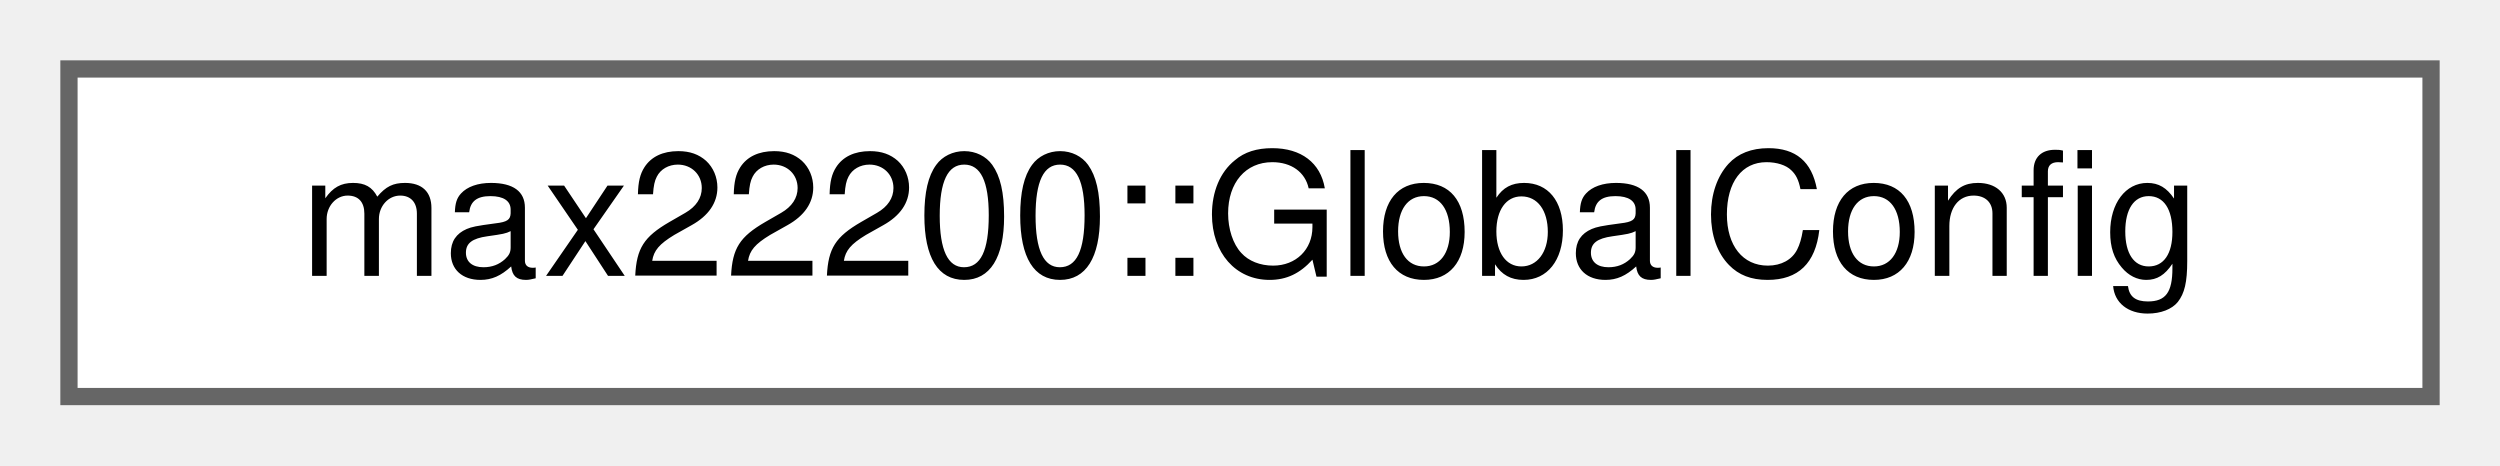
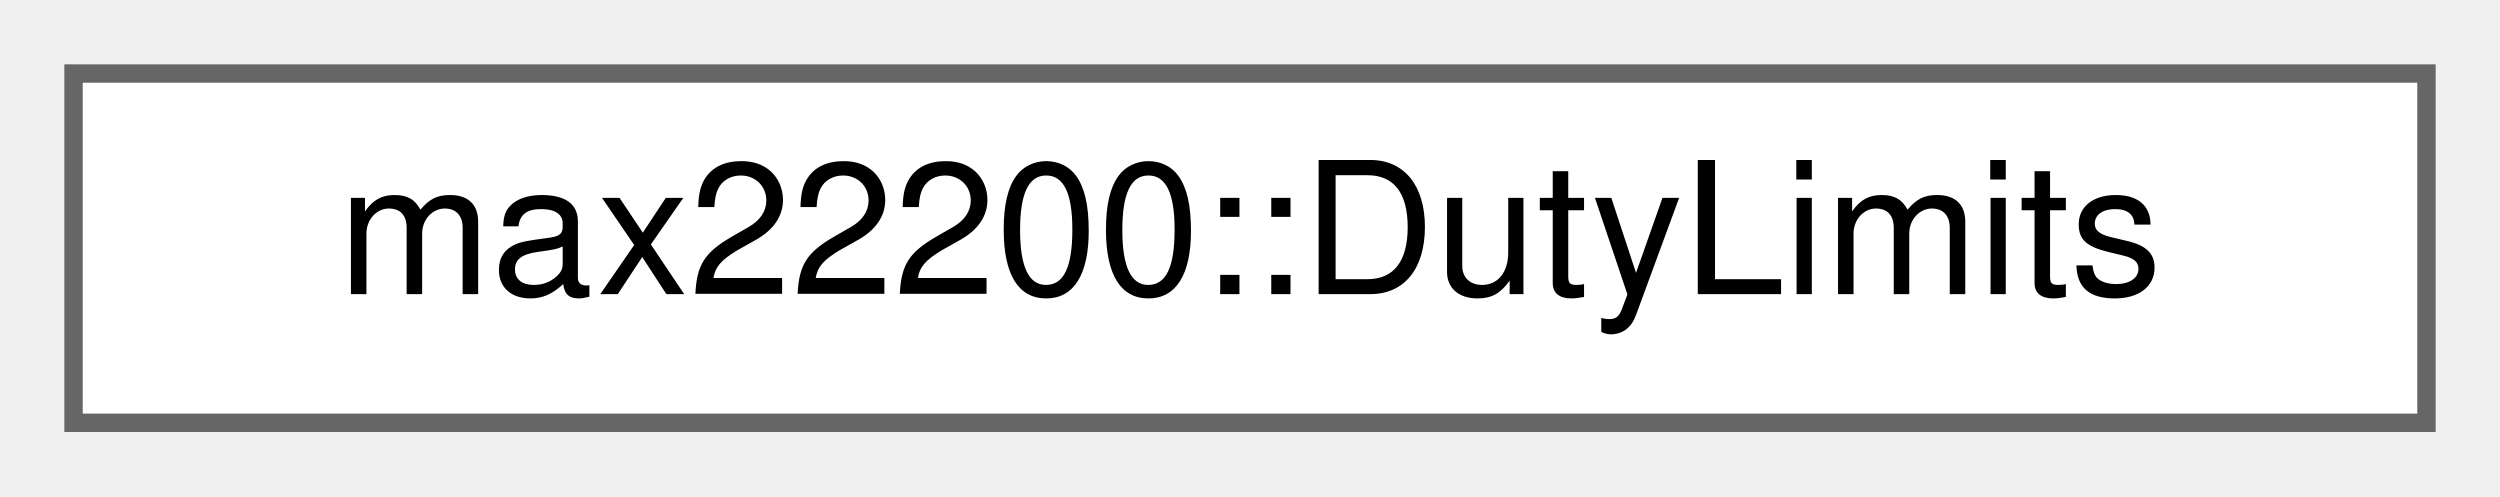
- <svg xmlns="http://www.w3.org/2000/svg" xmlns:xlink="http://www.w3.org/1999/xlink" width="145pt" height="27pt" viewBox="0.00 0.00 145.00 27.00">
+ <svg xmlns="http://www.w3.org/2000/svg" xmlns:xlink="http://www.w3.org/1999/xlink" width="136pt" height="27pt" viewBox="0.00 0.00 136.00 27.00">
  <g id="graph0" class="graph" transform="scale(1 1) rotate(0) translate(4 23)">
    <g id="Node000000" class="node">
      <g id="a_Node000000">
-         <a xlink:href="structmax22200_1_1GlobalConfig.html" target="_top" xlink:title="Global configuration structure.">
-           <polygon fill="white" stroke="#666666" points="137,-19 0,-19 0,0 137,0 137,-19" />
-           <text text-anchor="middle" x="68.5" y="-7" font-family="Helvetica,sans-Serif" font-size="10.00">max22200::GlobalConfig</text>
+         <a xlink:href="structmax22200_1_1DutyLimits.html" target="_top" xlink:title="Duty cycle limits (δMIN, δMAX) for a given configuration.">
+           <polygon fill="white" stroke="#666666" points="128,-19 0,-19 0,0 128,0 128,-19" />
+           <text text-anchor="middle" x="64" y="-7" font-family="Helvetica,sans-Serif" font-size="10.00">max22200::DutyLimits</text>
        </a>
      </g>
    </g>
  </g>
</svg>
